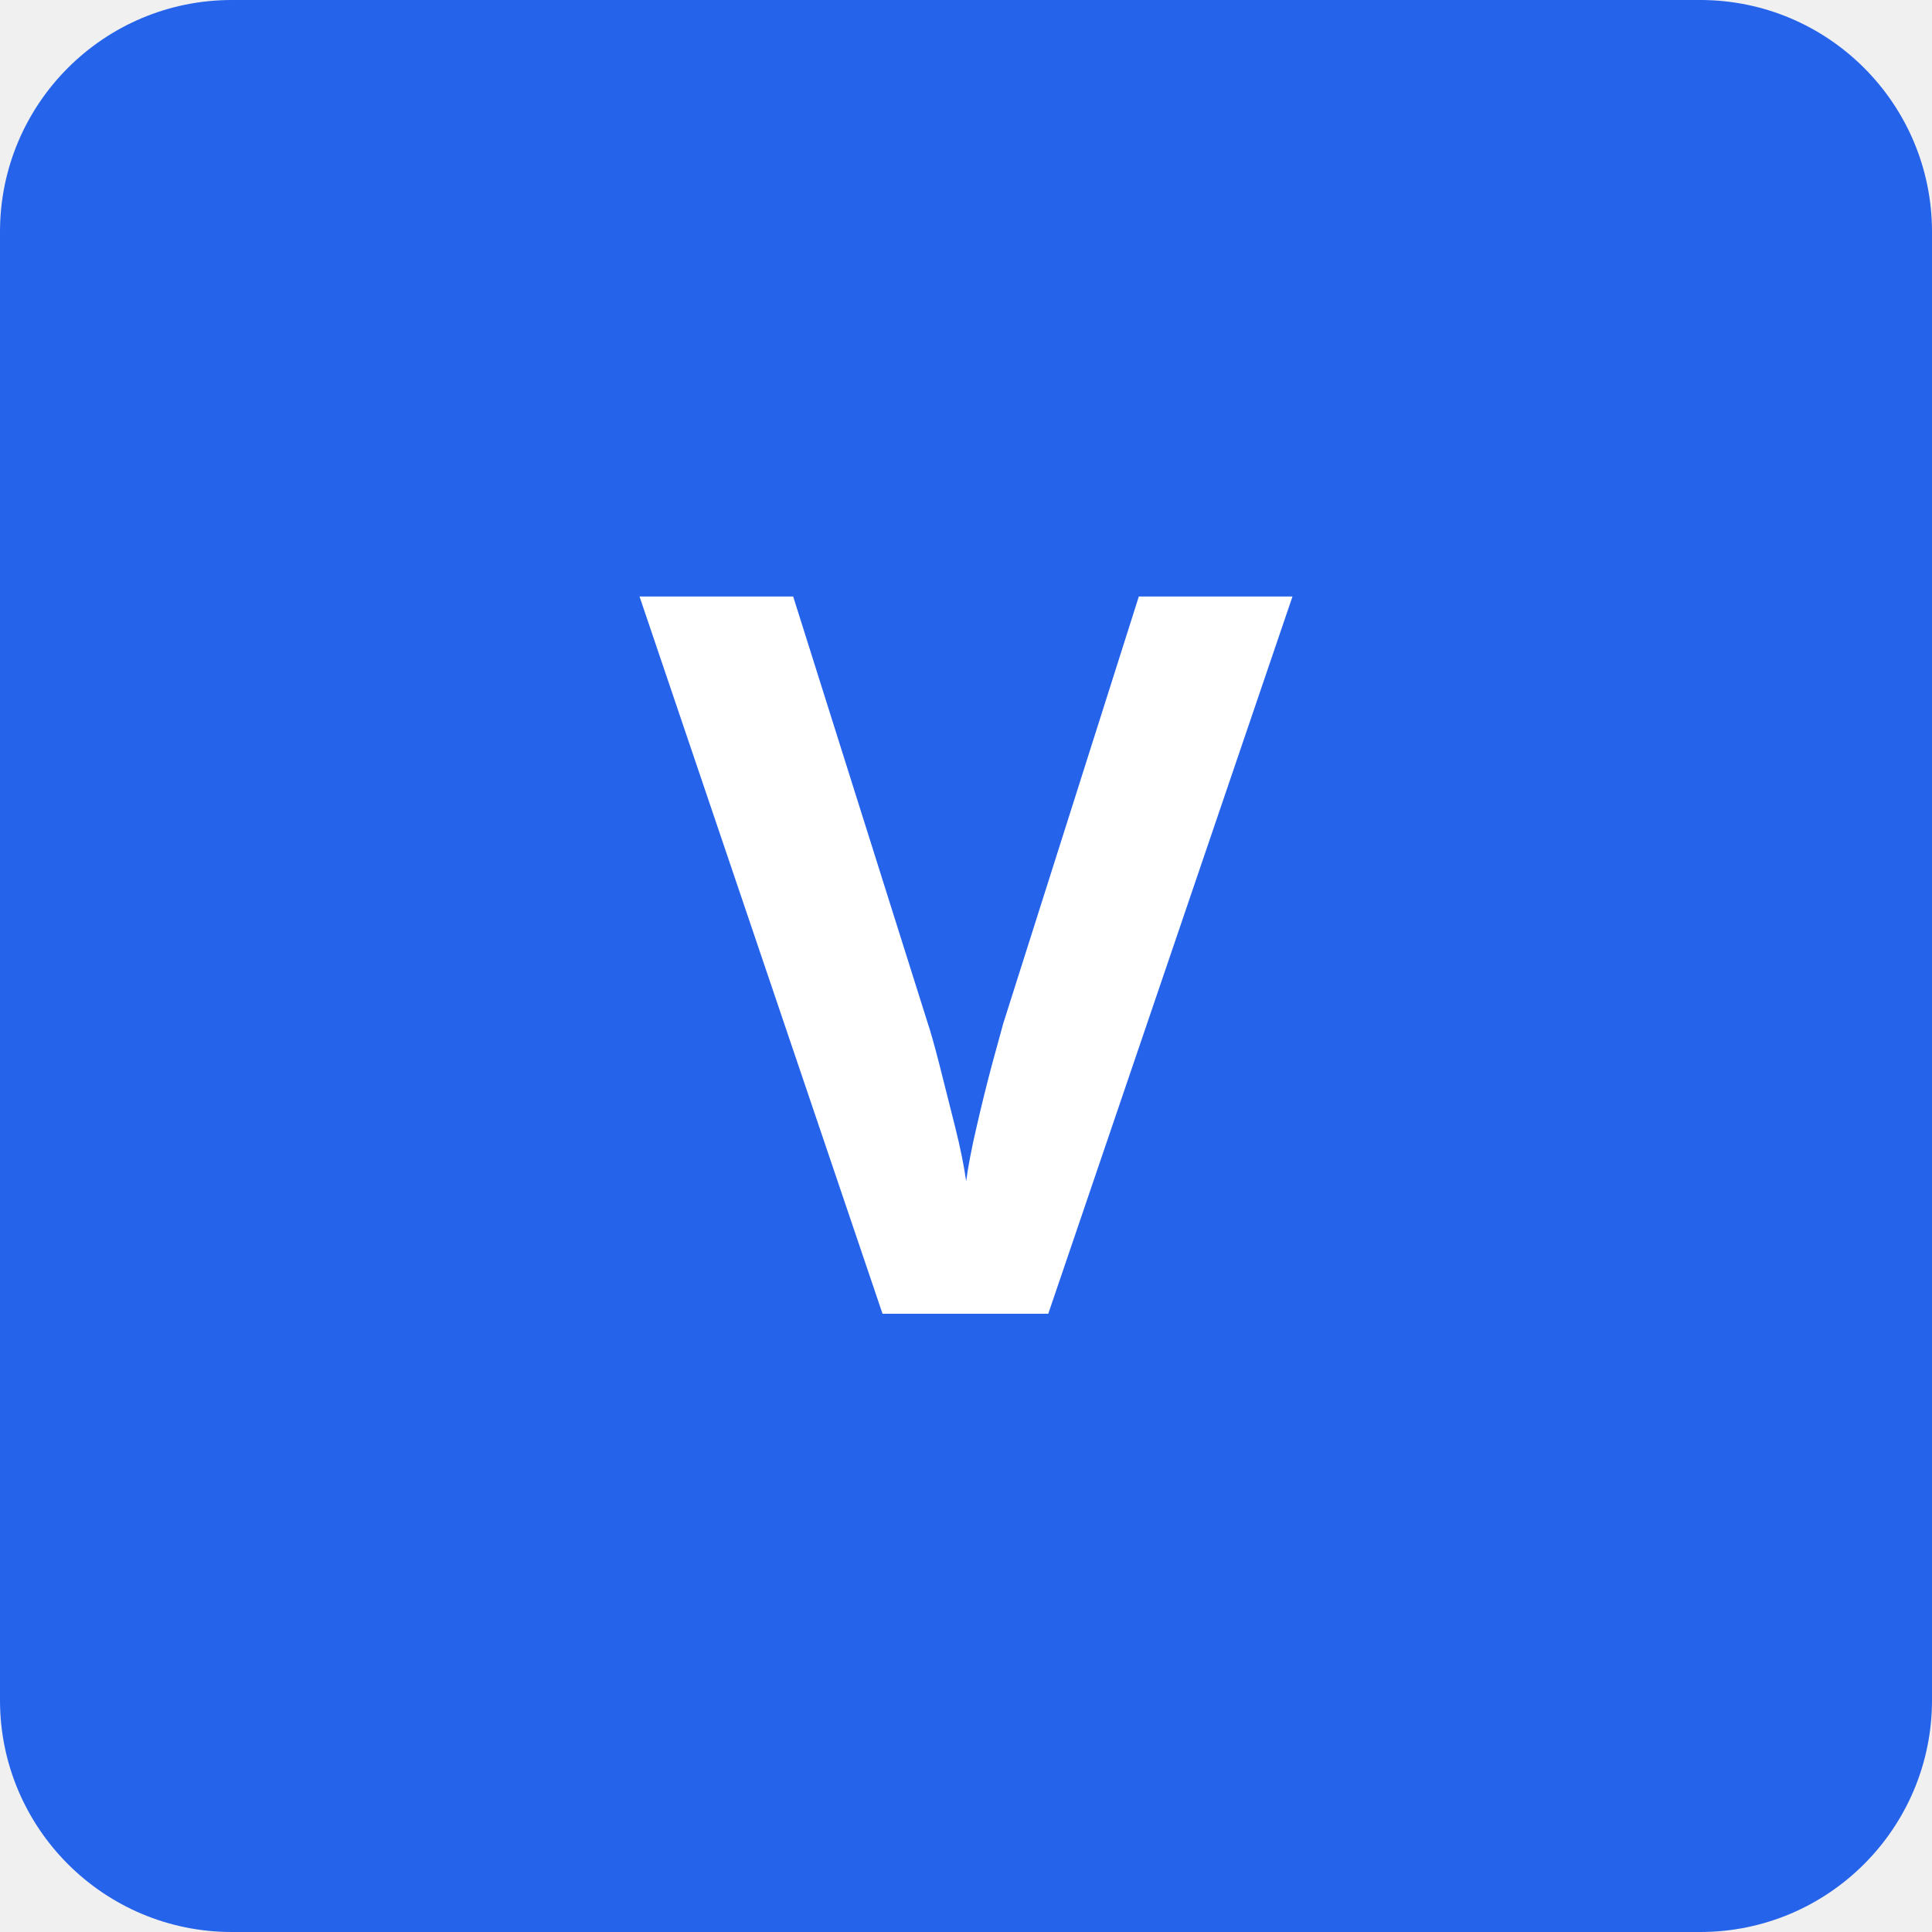
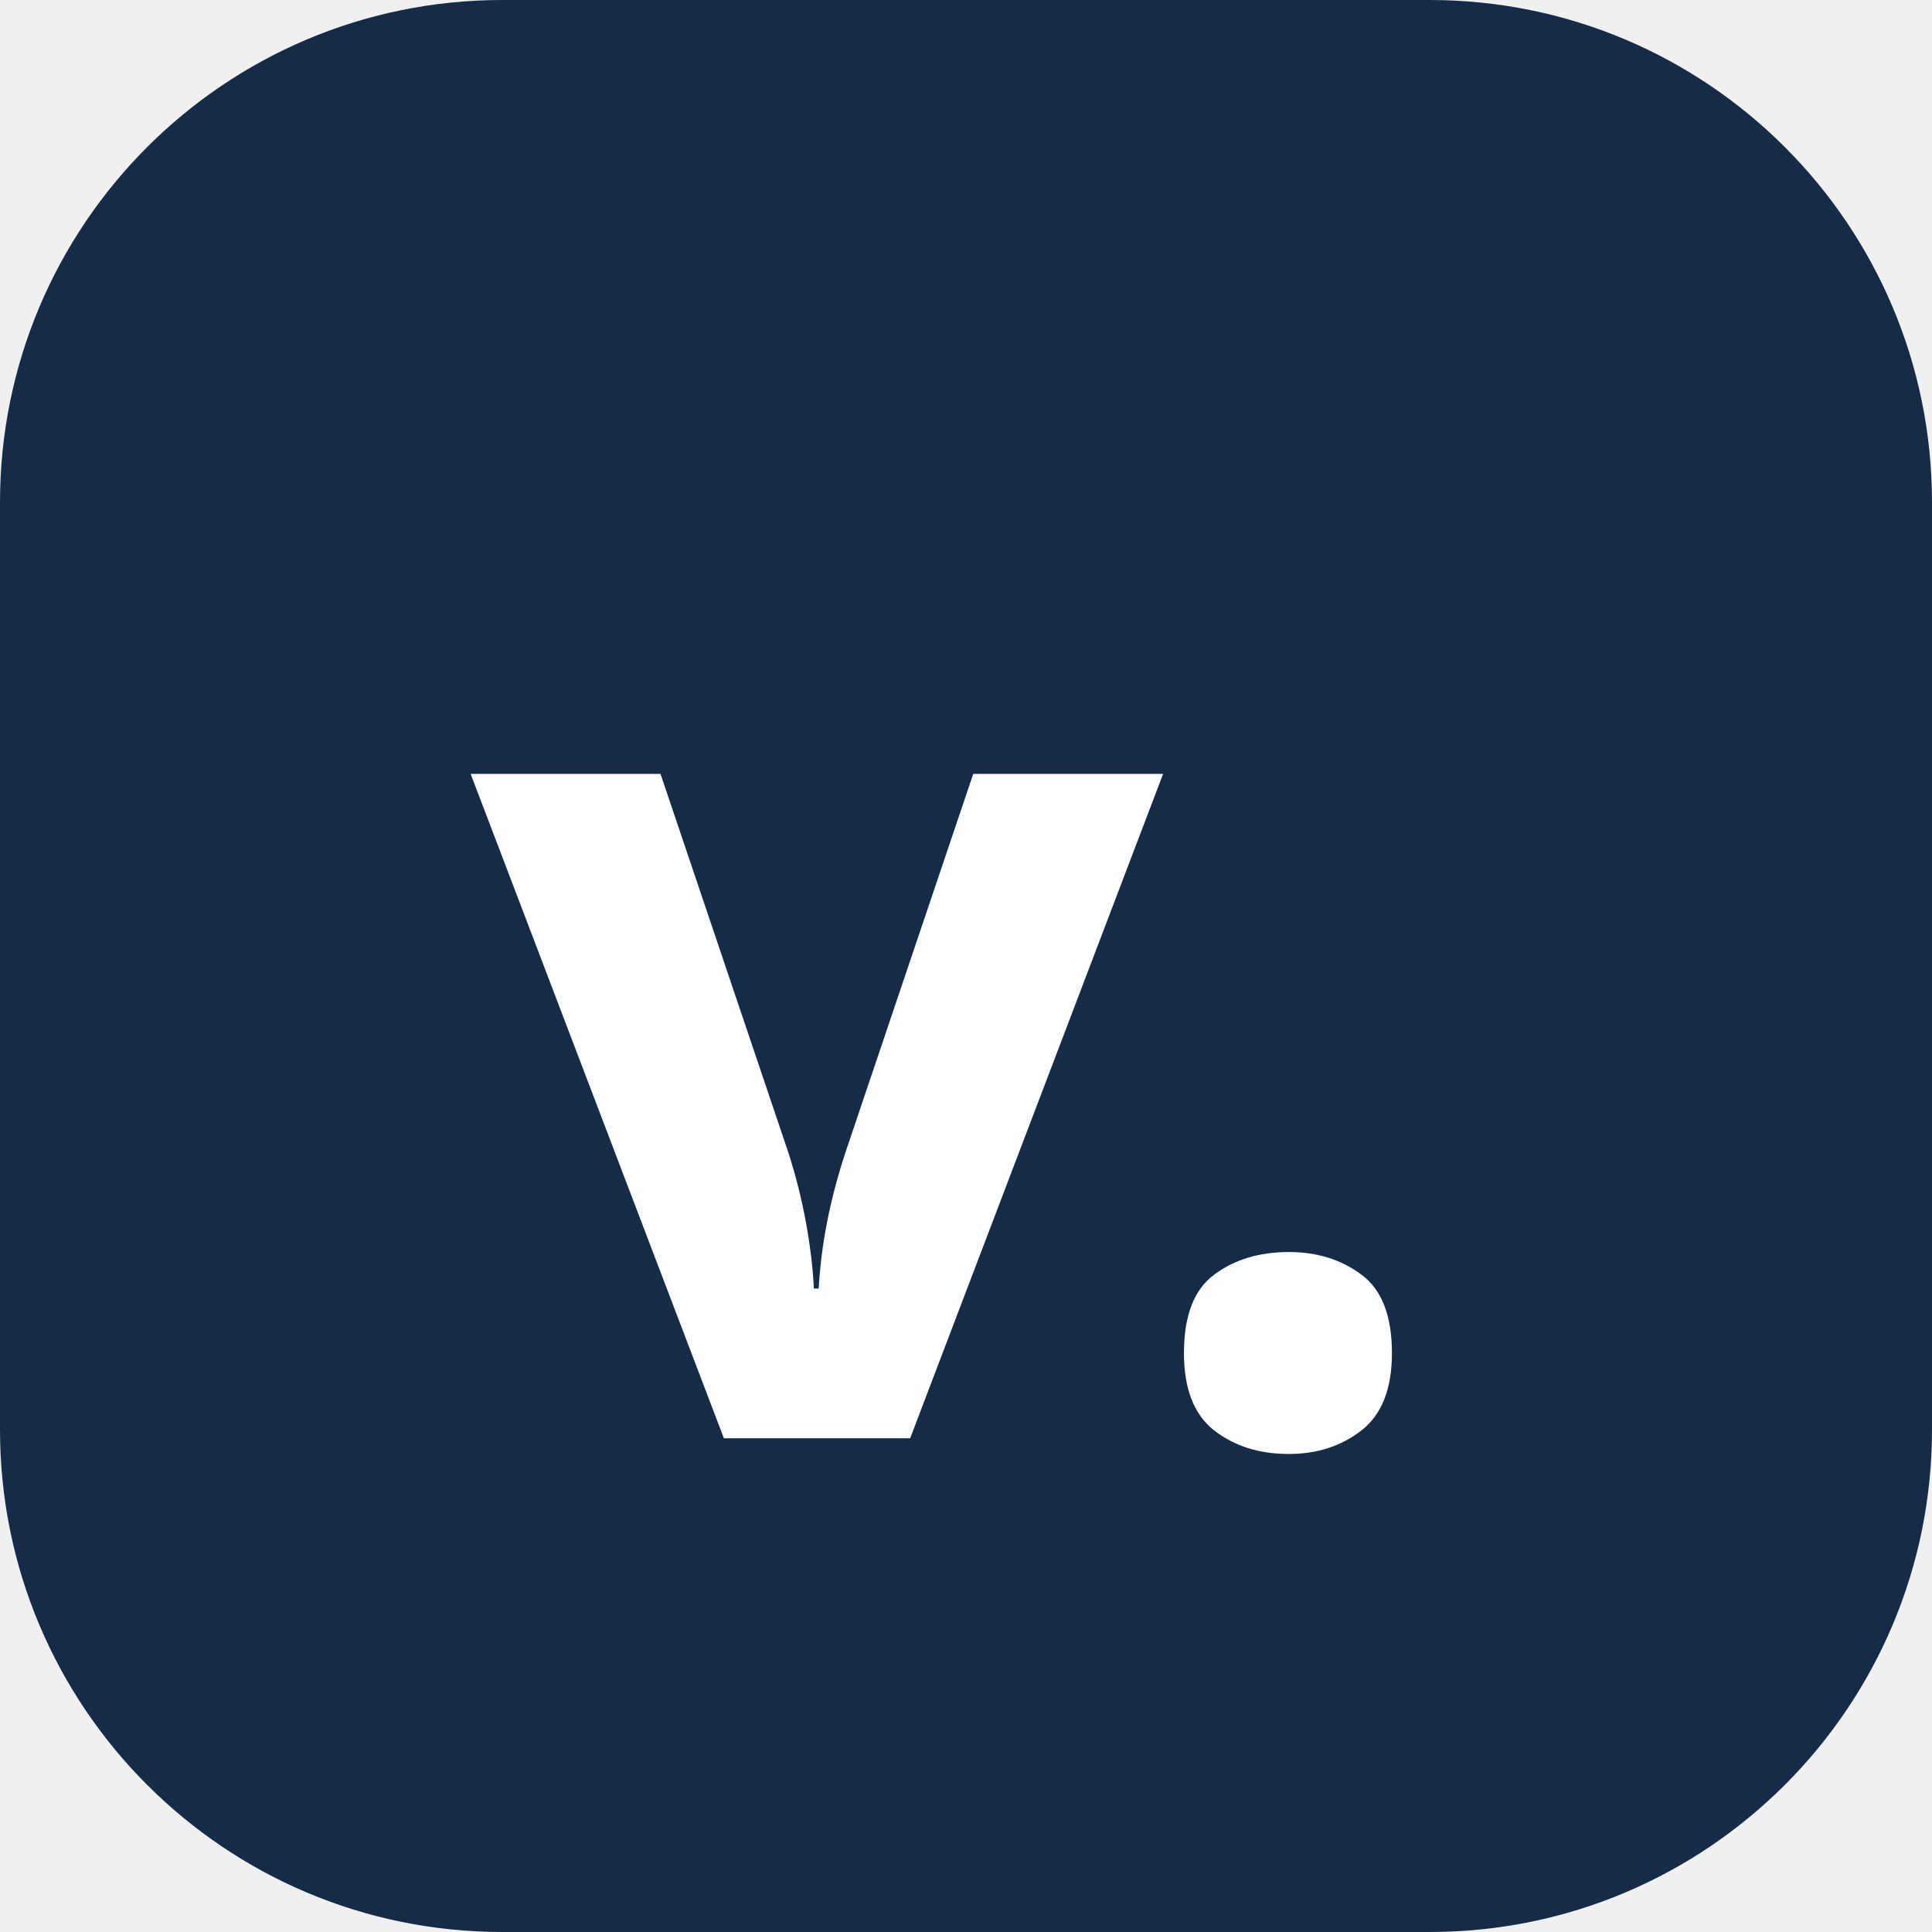
<svg xmlns="http://www.w3.org/2000/svg" viewBox="0 0 100 100">
-   <rect width="100" height="100" rx="12" fill="#2563eb" />
-   <text x="50" y="68" font-size="52" font-weight="bold" fill="white" text-anchor="middle" font-family="system-ui, sans-serif">V</text>
+   <rect width="100" height="100" rx="26" fill="#152b47" />
+   <text x="50" y="50" font-size="63" font-weight="bold" fill="#fcfdff" text-anchor="middle" dominant-baseline="central" font-family="ui-sans-serif, system-ui, sans-serif">v.</text>
</svg>
